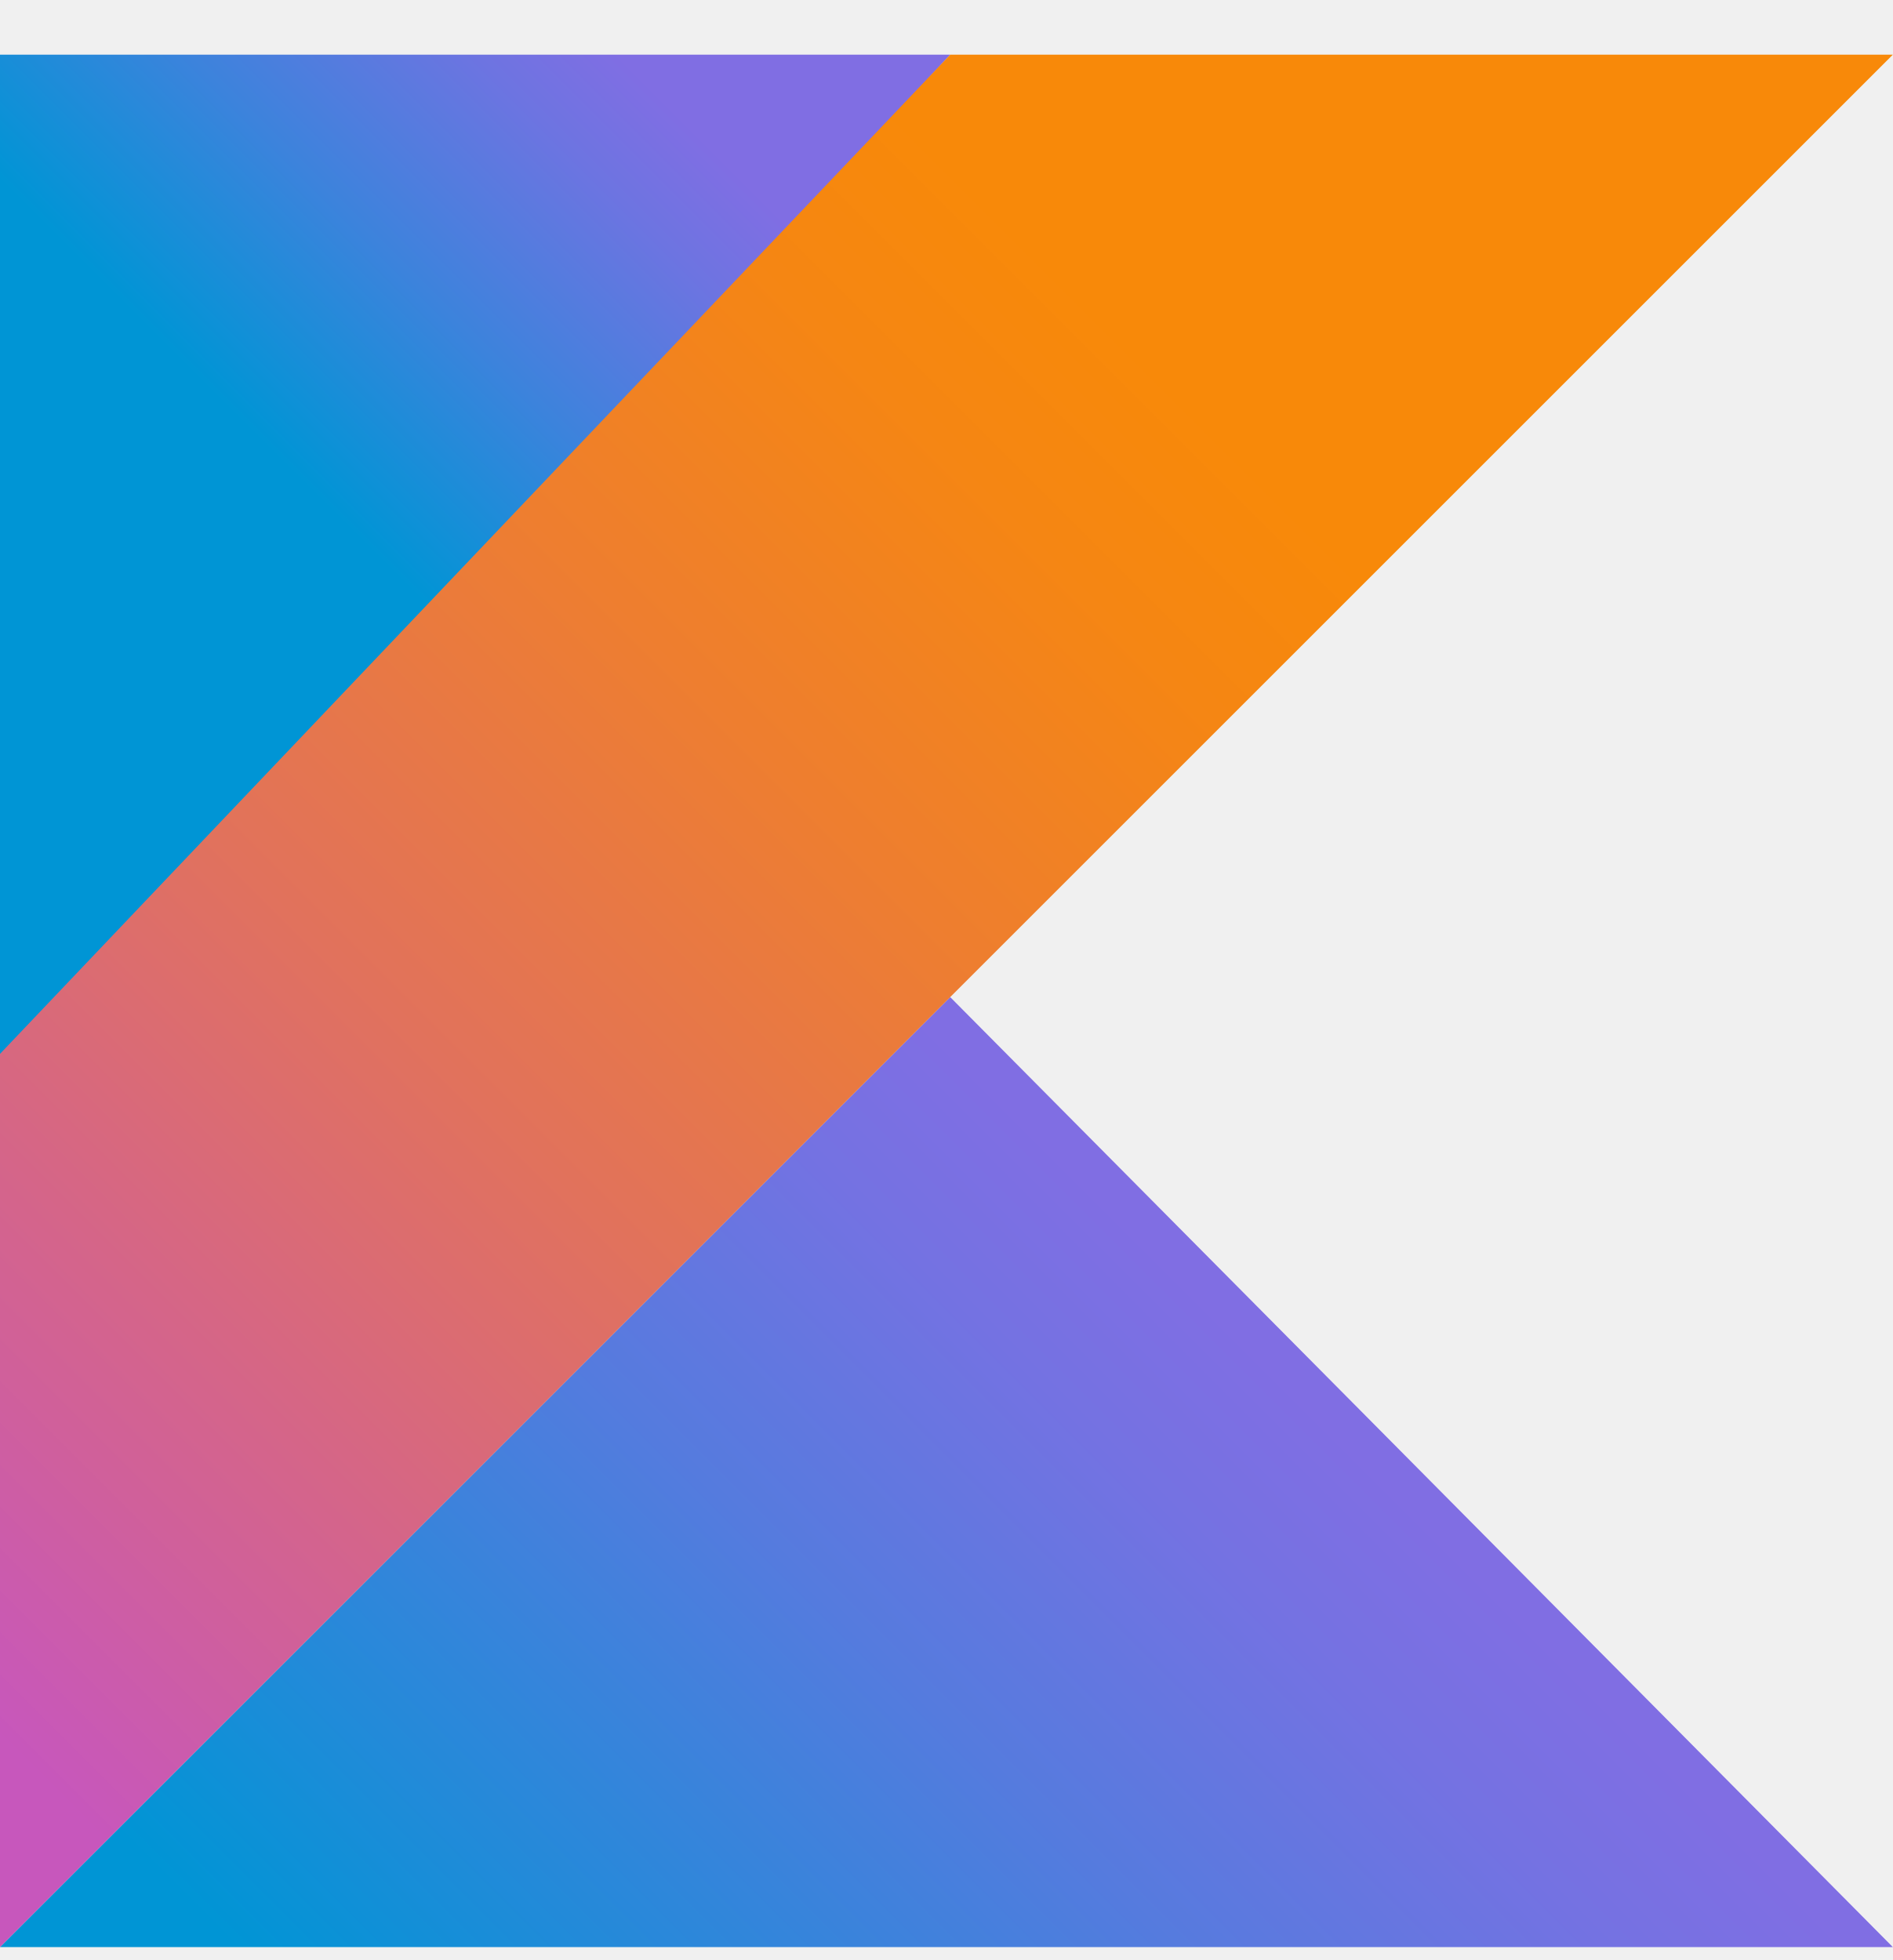
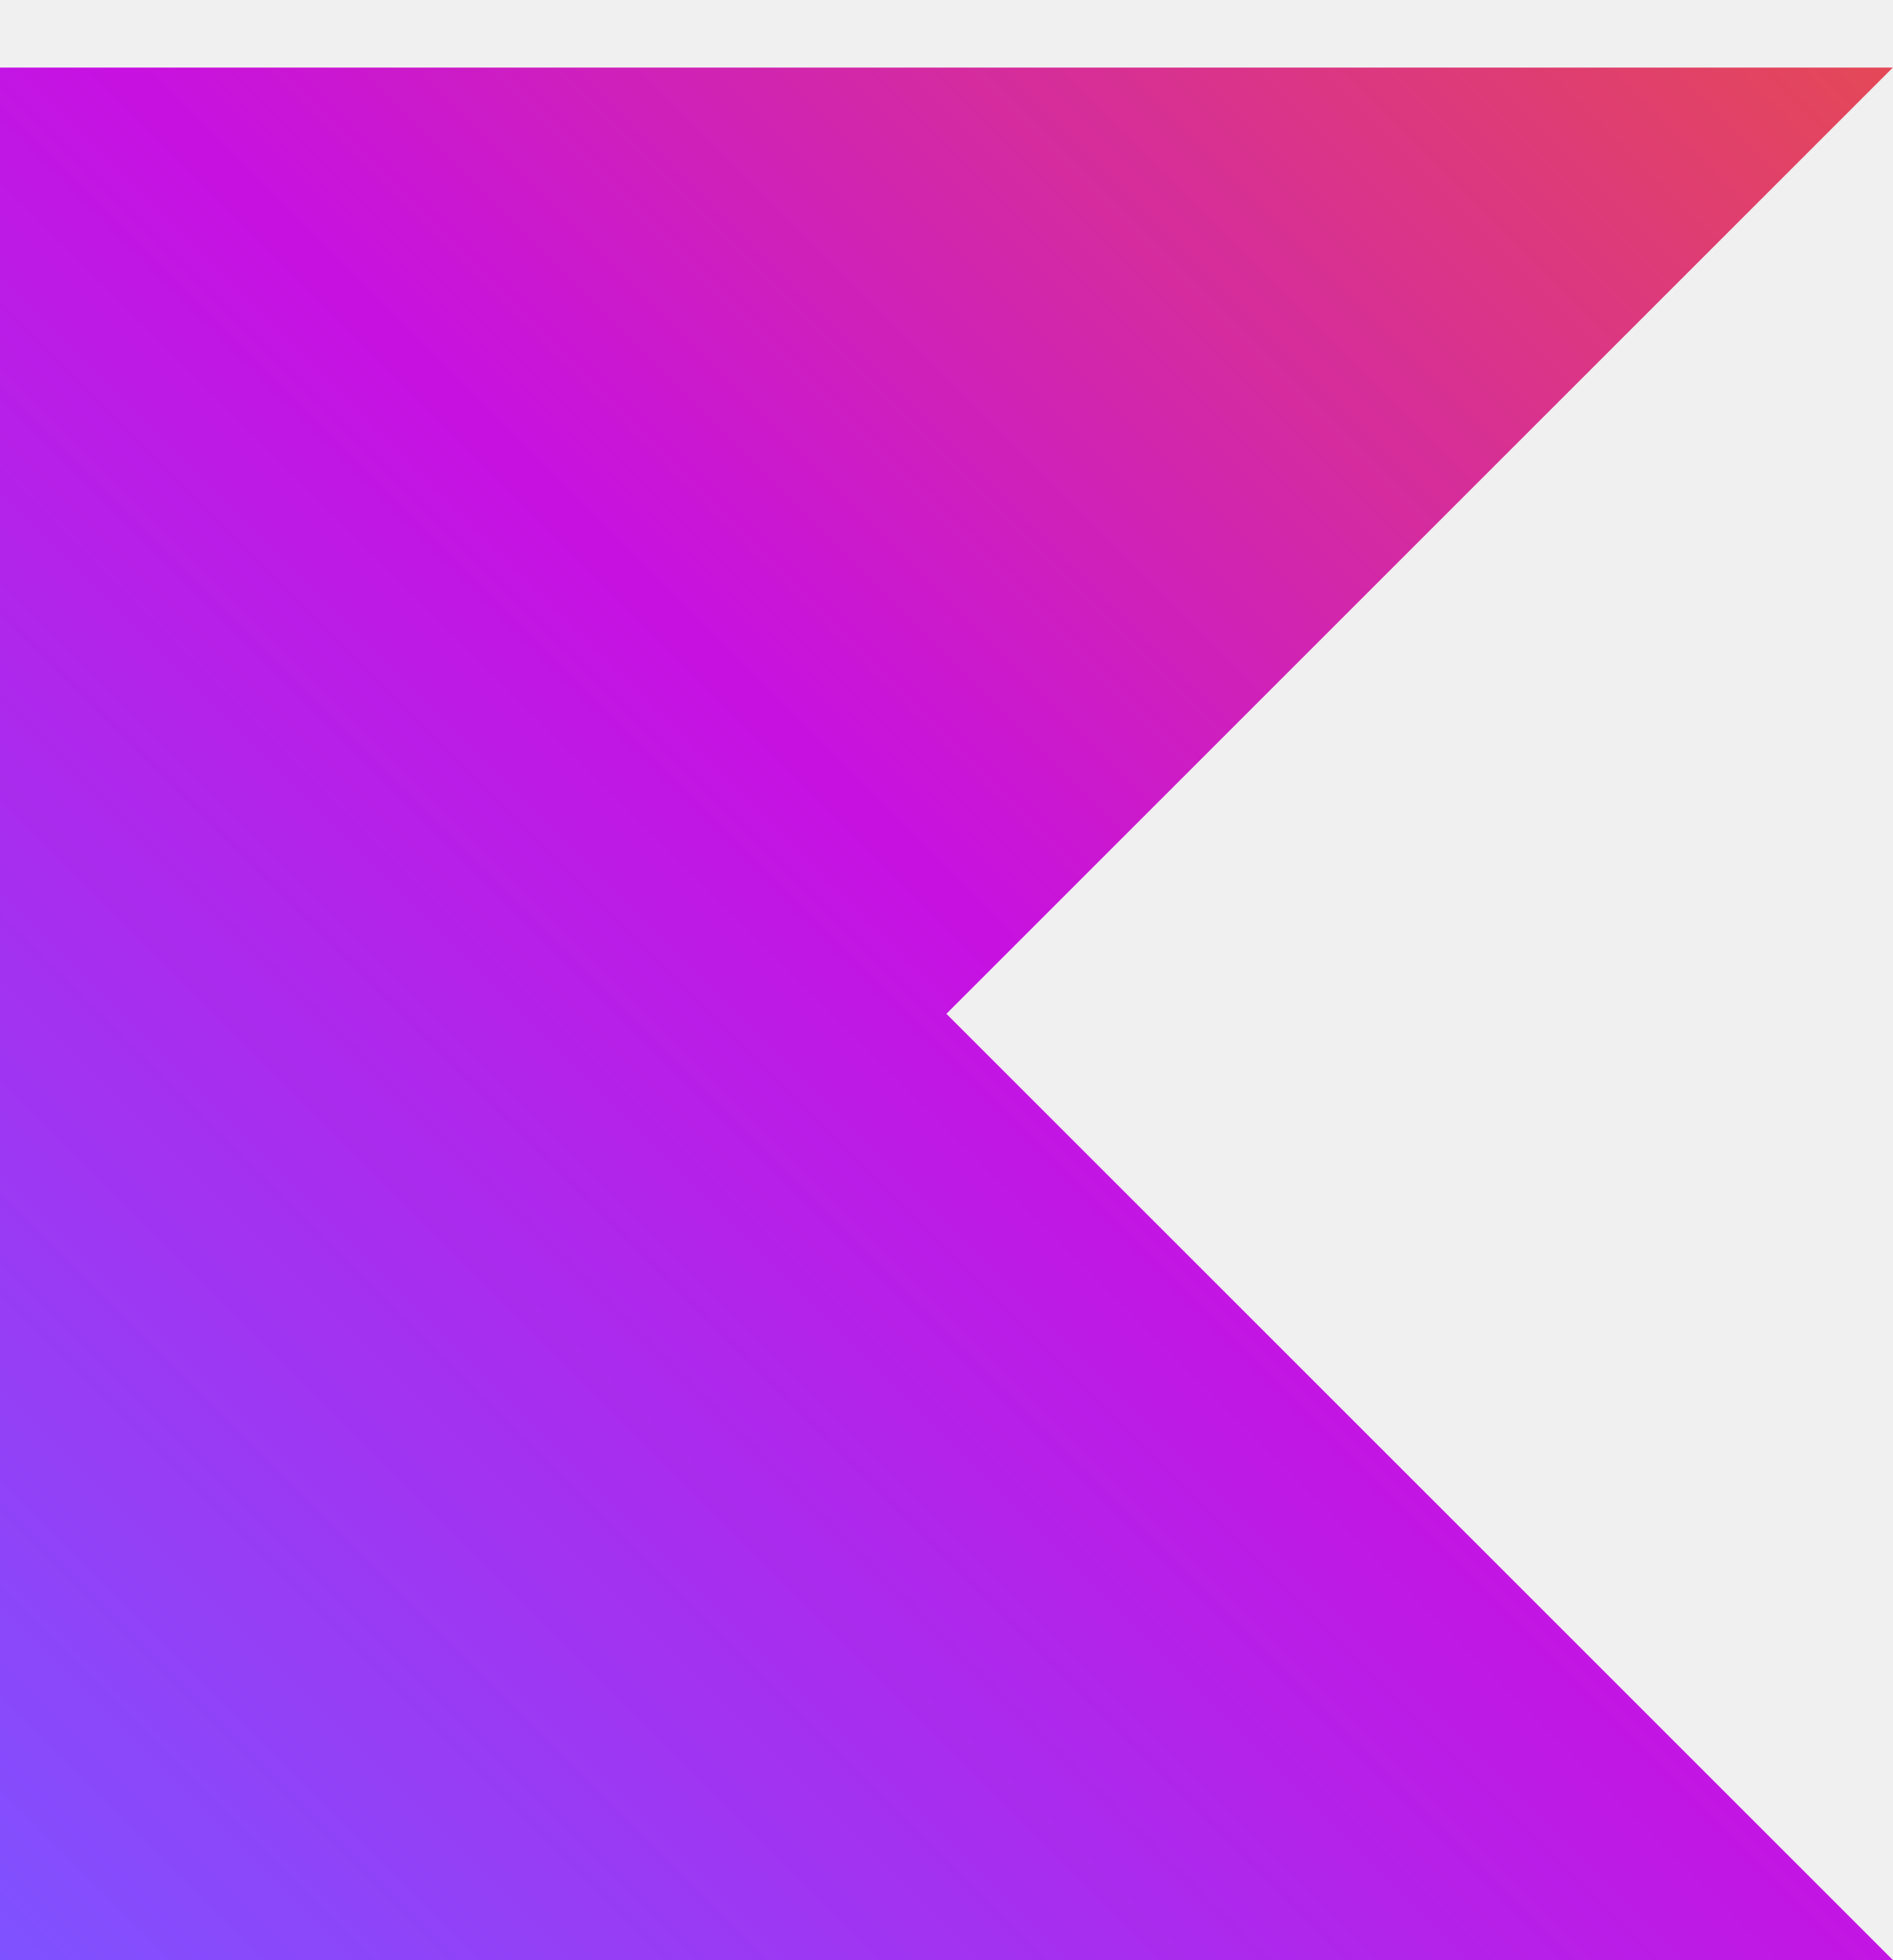
<svg xmlns="http://www.w3.org/2000/svg" width="28" height="29" viewBox="0 0 28 29" fill="none">
-   <g clip-path="url(#clip0_823_415)">
-     <path d="M0 28.809L14.056 14.753L28 28.809H0Z" fill="url(#paint0_linear_823_415)" />
-     <path d="M0 0.809H14.056L0 15.985V0.809Z" fill="url(#paint1_linear_823_415)" />
-     <path d="M14.056 0.809L0 15.593V28.809L14.056 14.753L28 0.809H14.056Z" fill="url(#paint2_linear_823_415)" />
-   </g>
+   <path d="M28 29H0V1H28L14 15L28 29Z" fill="url(#paint0_linear_211_40588)" />
  <defs>
-     <linearGradient id="paint0_linear_823_415" x1="7.454" y1="35.356" x2="20.683" y2="22.127" gradientUnits="userSpaceOnUse">
-       <stop offset="0.097" stop-color="#0095D5" />
-       <stop offset="0.301" stop-color="#238AD9" />
-       <stop offset="0.621" stop-color="#557BDE" />
-       <stop offset="0.864" stop-color="#7472E2" />
-       <stop offset="1" stop-color="#806EE3" />
+     <linearGradient id="paint0_linear_211_40588" x1="28" y1="1" x2="8.34465e-07" y2="29" gradientUnits="userSpaceOnUse">
+       <stop offset="0.003" stop-color="#E44857" />
+       <stop offset="0.469" stop-color="#C711E1" />
+       <stop offset="1" stop-color="#7F52FF" />
    </linearGradient>
-     <linearGradient id="paint1_linear_823_415" x1="1.96" y1="6.433" x2="9.643" y2="-1.251" gradientUnits="userSpaceOnUse">
-       <stop offset="0.118" stop-color="#0095D5" />
-       <stop offset="0.418" stop-color="#3C83DC" />
-       <stop offset="0.696" stop-color="#6D74E1" />
-       <stop offset="0.833" stop-color="#806EE3" />
-     </linearGradient>
-     <linearGradient id="paint2_linear_823_415" x1="-4.717" y1="26.55" x2="21.338" y2="0.494" gradientUnits="userSpaceOnUse">
-       <stop offset="0.107" stop-color="#C757BC" />
-       <stop offset="0.214" stop-color="#D0609A" />
-       <stop offset="0.425" stop-color="#E1725C" />
-       <stop offset="0.605" stop-color="#EE7E2F" />
-       <stop offset="0.743" stop-color="#F58613" />
-       <stop offset="0.823" stop-color="#F88909" />
-     </linearGradient>
-     <clipPath id="clip0_823_415">
-       <rect width="28" height="28" fill="white" transform="translate(0 0.809326)" />
-     </clipPath>
  </defs>
</svg>
